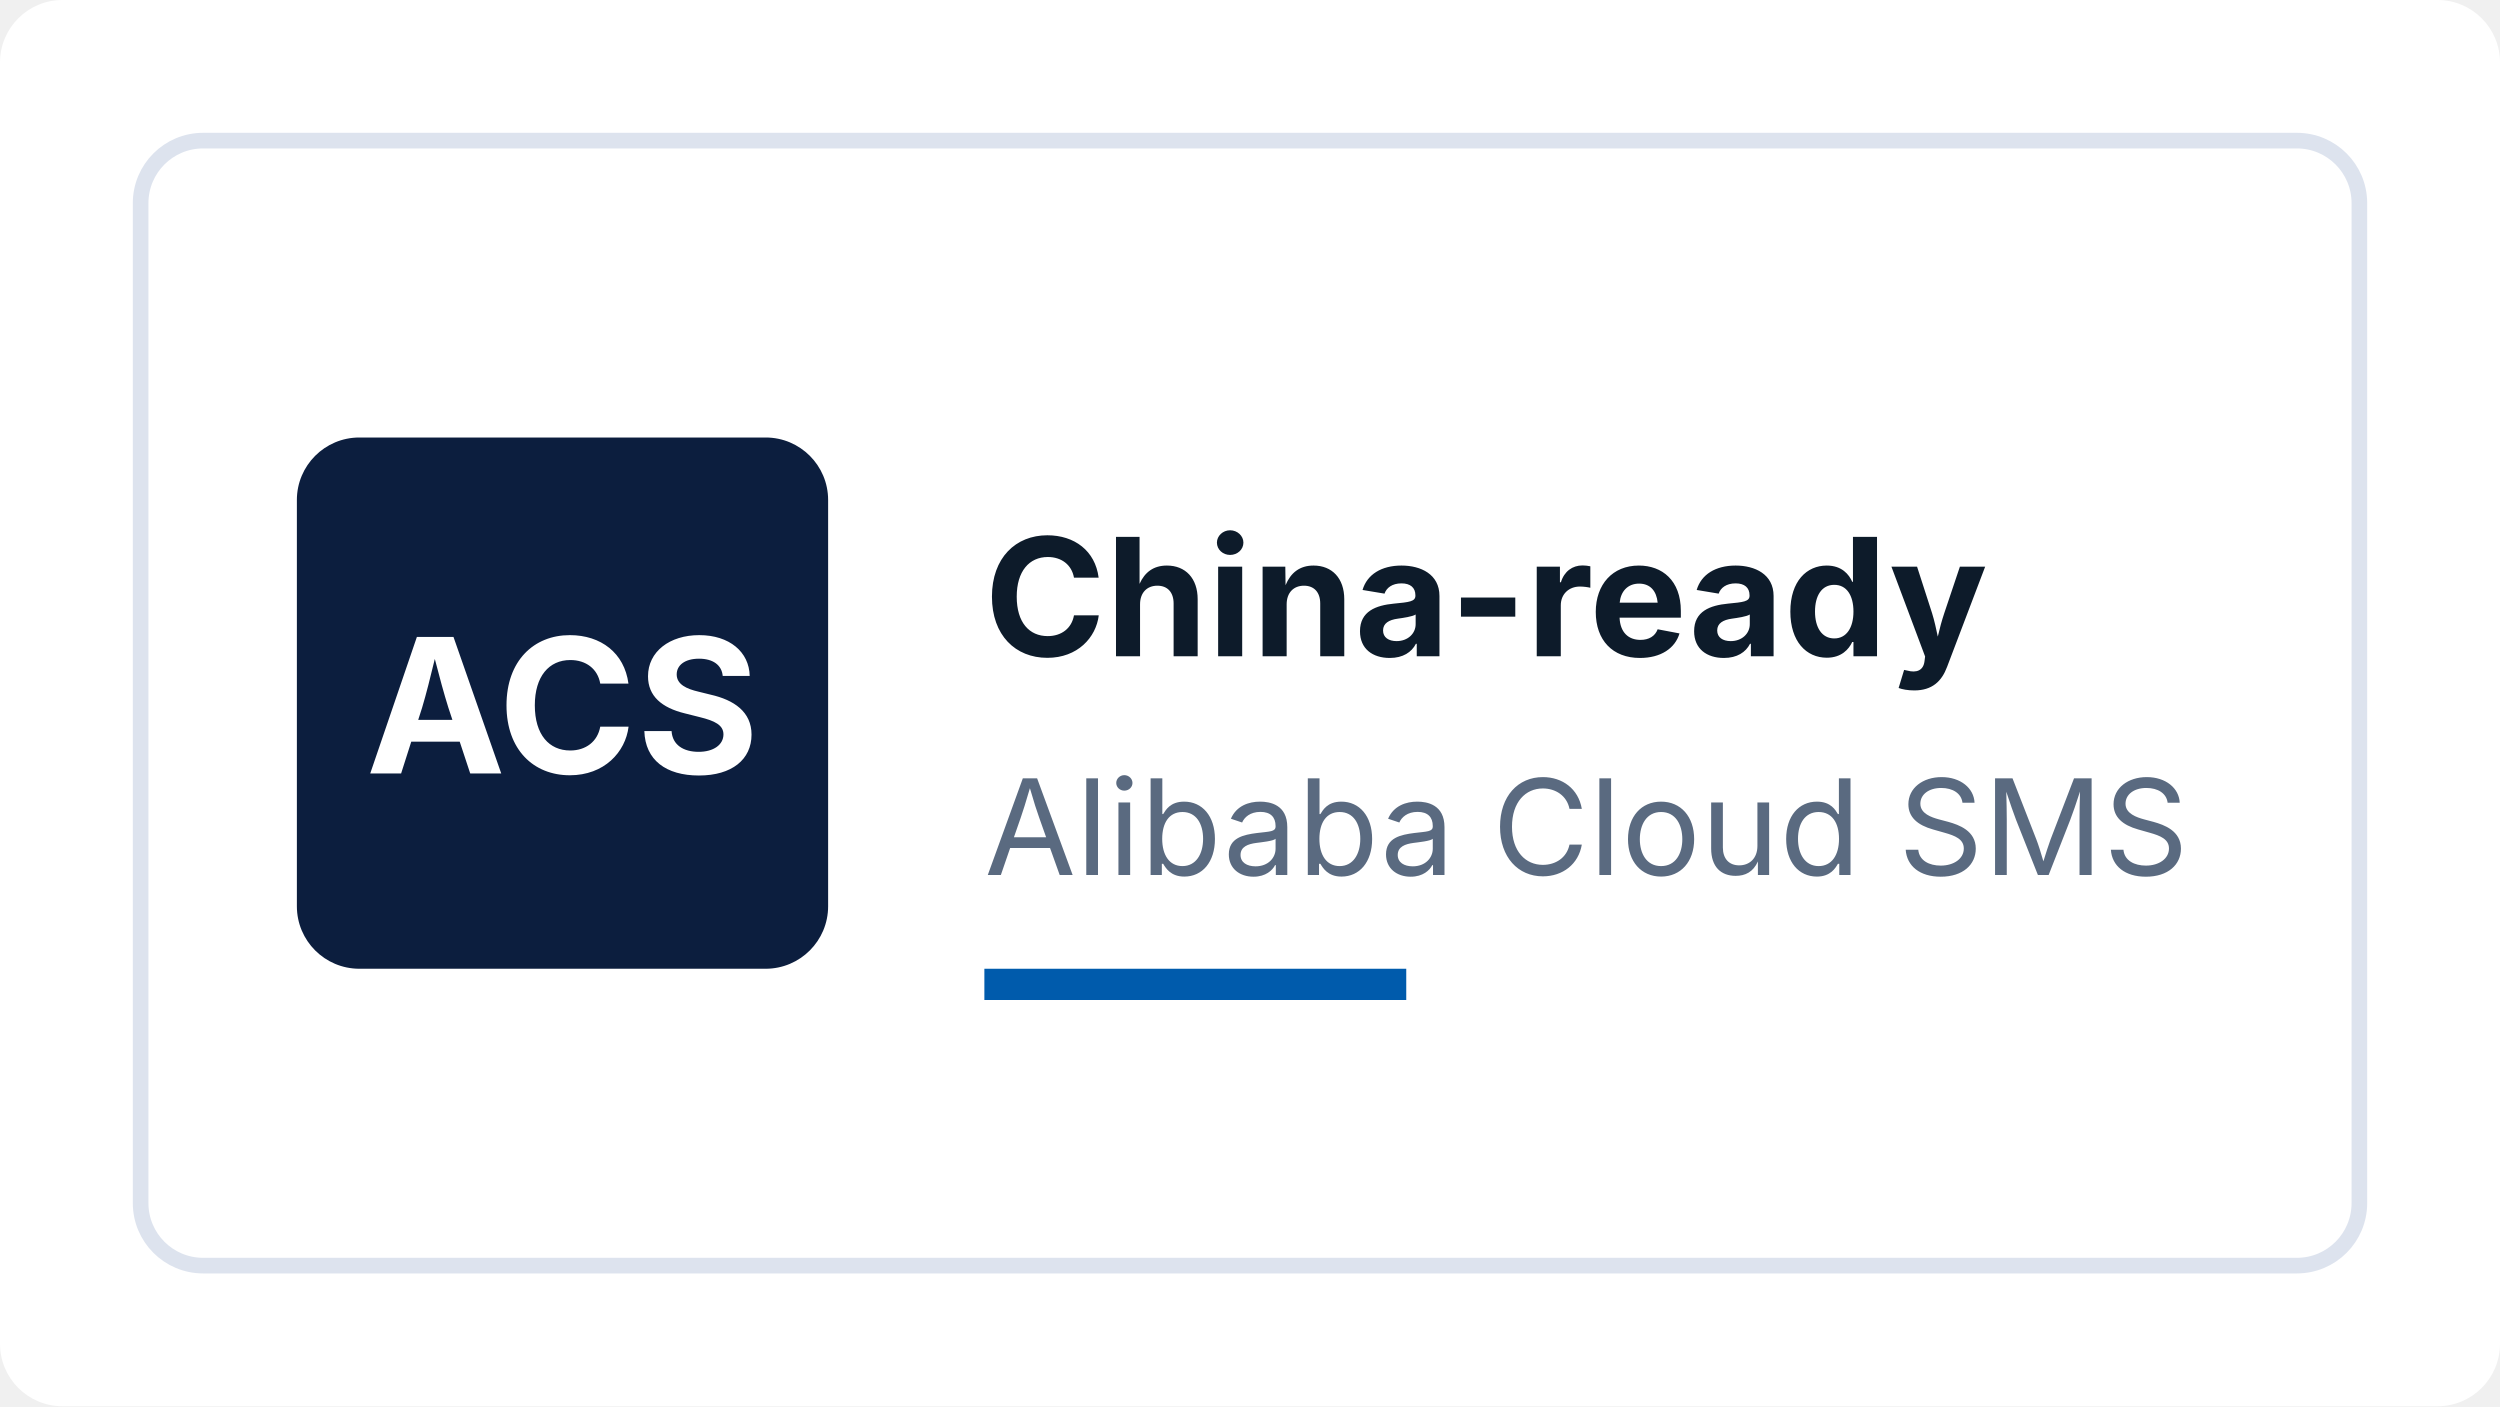
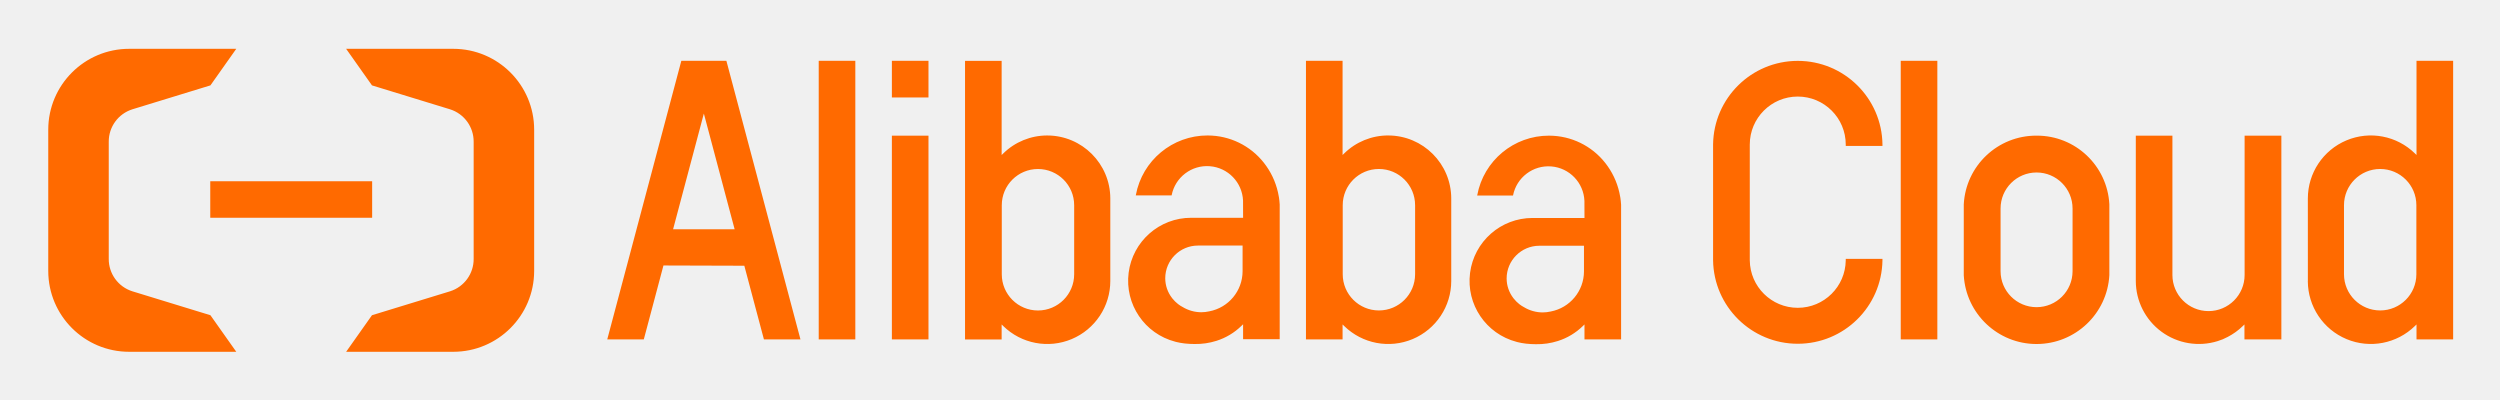
- <svg xmlns="http://www.w3.org/2000/svg" width="320" height="180" viewBox="0 0 320 180" role="img" aria-labelledby="title">
-   <rect width="320" height="180" rx="8" fill="#ffffff" />
-   <rect x="18" y="18" width="284" height="144" rx="8" fill="#ffffff" stroke="#DDE3EE" stroke-width="2" />
-   <rect x="38" y="56" width="68" height="68" rx="8" fill="#0C1E3E" />
-   <text x="72" y="99" text-anchor="middle" font-family="Inter, Arial, Helvetica, sans-serif" font-size="24" font-weight="700" fill="#FFFFFF">ACS</text>
-   <text x="126" y="84" font-family="Inter, Arial, Helvetica, sans-serif" font-size="21" font-weight="700" fill="#0D1B2A">China-ready</text>
-   <text x="126" y="112" font-family="Inter, Arial, Helvetica, sans-serif" font-size="17" fill="#5A6A80">Alibaba Cloud SMS</text>
-   <rect x="126" y="124" width="54" height="4" fill="#005BAC" />
+ <svg xmlns="http://www.w3.org/2000/svg" role="img" viewBox="0.06 90.56 399.88 63.88">
+   <style>svg {enable-background:new 0 0 1400 980}</style>
+   <defs>
+     <path id="text-path-0" fill="none" stroke="red" stroke-width="2" d="M778.846 213.461a100 18 0 0 1 209.507 0 100 18 0 0 1-209.507 0z" />
+     <path id="text-path-1" fill="none" stroke="red" stroke-width="2" d="M664.546 37.961a100 19 0 0 1 212.035 0 100 19 0 0 1-212.035 0" />
+     <path id="text-path-2" fill="none" stroke="red" stroke-width="2" d="M765.365 211.709a100 17 0 0 1 226.137 0 100 17 0 0 1-226.137 0" />
+     <path id="path-1" fill="none" stroke="red" stroke-width="2" d="M765.365 211.709a100 17 0 0 1 226.137 0 100 17 0 0 1-226.137 0" />
+     <style id="ee-google-fonts" />
+   </defs>
+   <path id="ee-background" fill="#fff" fill-opacity="0" d="M0 0h400v245H0z" pointer-events="none" />
+   <path fill="#ff6a00" d="M33.692 119.552h25.894v5.838H33.692z" class="cls-1" />
+   <path fill="#ff6a00" d="M72.559 98.368H55.424l4.135 5.85 12.492 3.828a5.404 5.404 0 0 1 3.771 5.185l.001.015v18.722a5.404 5.404 0 0 1-3.772 5.185l-12.492 3.827-4.134 5.85H72.56a12.941 12.941 0 0 0 12.94-12.94v-22.581a12.941 12.941 0 0 0-12.94-12.941zm-51.84 0h17.133l-4.135 5.85-12.491 3.828a5.404 5.404 0 0 0-3.772 5.185v18.737a5.404 5.404 0 0 0 3.772 5.185l12.491 3.827 4.135 5.85H20.72a12.941 12.941 0 0 1-12.942-12.94v-22.581A12.941 12.941 0 0 1 20.72 98.368zm274.571 33.839a7.675 7.675 0 0 1-15.349 0V113.68a7.675 7.675 0 0 1 15.35 0v.227h5.873v-.227a13.548 13.548 0 0 0-27.094 0v18.51a13.548 13.548 0 0 0 27.093.017l.001-.245h-5.874zm30.523-19.95a11.597 11.597 0 0 0-11.644 10.987v11.35a11.662 11.662 0 0 0 23.286-.011V123.23a11.59 11.59 0 0 0-11.643-10.973zm5.757 21.676a5.757 5.757 0 1 1-11.515.004v-10.03a5.757 5.757 0 1 1 11.515 0zm-27.483-33.645h5.855v44.56h-5.855zm-161.37 11.97h5.855v32.59h-5.855zm-11.701-11.97h5.855v44.56h-5.855zm-14.77 0h-7.206L97.206 144.79l-.016.058h5.847l3.143-11.823 12.936.04 3.126 11.749.008.034h5.846l-11.84-44.526zm1.318 26.939h-9.842l4.921-18.505zm241.525 7.32a5.773 5.773 0 0 1-11.547 0v-22.29h-5.856v23.245a10.086 10.086 0 0 0 13.08 9.623 8.273 8.273 0 0 0 1.614-.67 10.089 10.089 0 0 0 2.431-1.754l.253-.245v2.392h5.905v-32.59h-5.88zm-216.372-34.259h5.855v5.857h-5.855zm24.858 11.942a10.025 10.025 0 0 0-7.049 2.881l-.251.245v-15.063h-5.857v44.56h5.857v-2.394l.251.245a10.077 10.077 0 0 0 17.13-7.2v-13.193a10.093 10.093 0 0 0-10.081-10.08zm4.3 11.152v11.052a5.789 5.789 0 0 1-11.578 0v-11.052a5.789 5.789 0 0 1 11.578 0zm50.233-11.156a10.021 10.021 0 0 0-7.048 2.88l-.252.245V100.29h-5.857v44.56h5.857v-2.394l.252.246a10.076 10.076 0 0 0 17.13-7.2v-13.193a10.093 10.093 0 0 0-10.082-10.08zm4.3 11.151v11.052a5.788 5.788 0 1 1-11.577 0v-11.052a5.788 5.788 0 0 1 11.576 0zm160.178-23.089v15.063l-.251-.245a10.077 10.077 0 0 0-17.13 7.2l.003 13.2-.007.033a10.08 10.08 0 0 0 17.134 7.161l.251-.245v2.393h5.859v-44.56zm-.023 23.09v11.05a5.788 5.788 0 0 1-11.577 0v-11.05a5.788 5.788 0 0 1 11.577 0zm-181.812-.094a11.28 11.28 0 0 0-.118-1.138l-.03-.164a11.815 11.815 0 0 0-2.005-4.878 11.437 11.437 0 0 0-8.69-4.853 17.374 17.374 0 0 0-.68-.023 11.654 11.654 0 0 0-11.487 9.527l-.01.055h5.734l.006-.037a5.766 5.766 0 0 1 11.417.886l.007 2.736h-8.31a10.072 10.072 0 0 0-2.537 19.821l.148.039a9.952 9.952 0 0 0 1.26.23l.147.018a13.903 13.903 0 0 0 1.52.082 10.935 10.935 0 0 0 3.518-.51 10.056 10.056 0 0 0 4.001-2.403l.252-.246v2.393h5.857v-3.896zm-13.076 6.555h7.139v4.119a6.543 6.543 0 0 1-5.313 6.397 5.918 5.918 0 0 1-1.303.15 5.818 5.818 0 0 1-2.962-.832 5.088 5.088 0 0 1-.748-.48 5.343 5.343 0 0 1-.906-.899l-.061-.078a5.16 5.16 0 0 1-1.078-3.147 5.237 5.237 0 0 1 5.232-5.23zm67.682-6.526a11.277 11.277 0 0 0-.118-1.138l-.031-.163a11.815 11.815 0 0 0-2.004-4.878 11.437 11.437 0 0 0-8.69-4.854 17.374 17.374 0 0 0-.68-.022 11.654 11.654 0 0 0-11.488 9.527l-.01.055h5.733l.008-.038a5.766 5.766 0 0 1 11.416.887l.008 2.736h-8.31a10.072 10.072 0 0 0-2.537 19.82l.148.04a9.96 9.96 0 0 0 1.26.23l.147.018a13.903 13.903 0 0 0 1.52.082 10.935 10.935 0 0 0 3.518-.51 10.056 10.056 0 0 0 4.001-2.404l.252-.245v2.392h5.857v-3.896zm-13.076 6.555h7.139v4.12a6.543 6.543 0 0 1-5.313 6.396 5.918 5.918 0 0 1-1.303.15 5.818 5.818 0 0 1-2.962-.831 5.087 5.087 0 0 1-.748-.48 5.343 5.343 0 0 1-.906-.9l-.061-.077a5.16 5.16 0 0 1-1.078-3.146 5.237 5.237 0 0 1 5.232-5.232z" class="cls-1" />
</svg>
